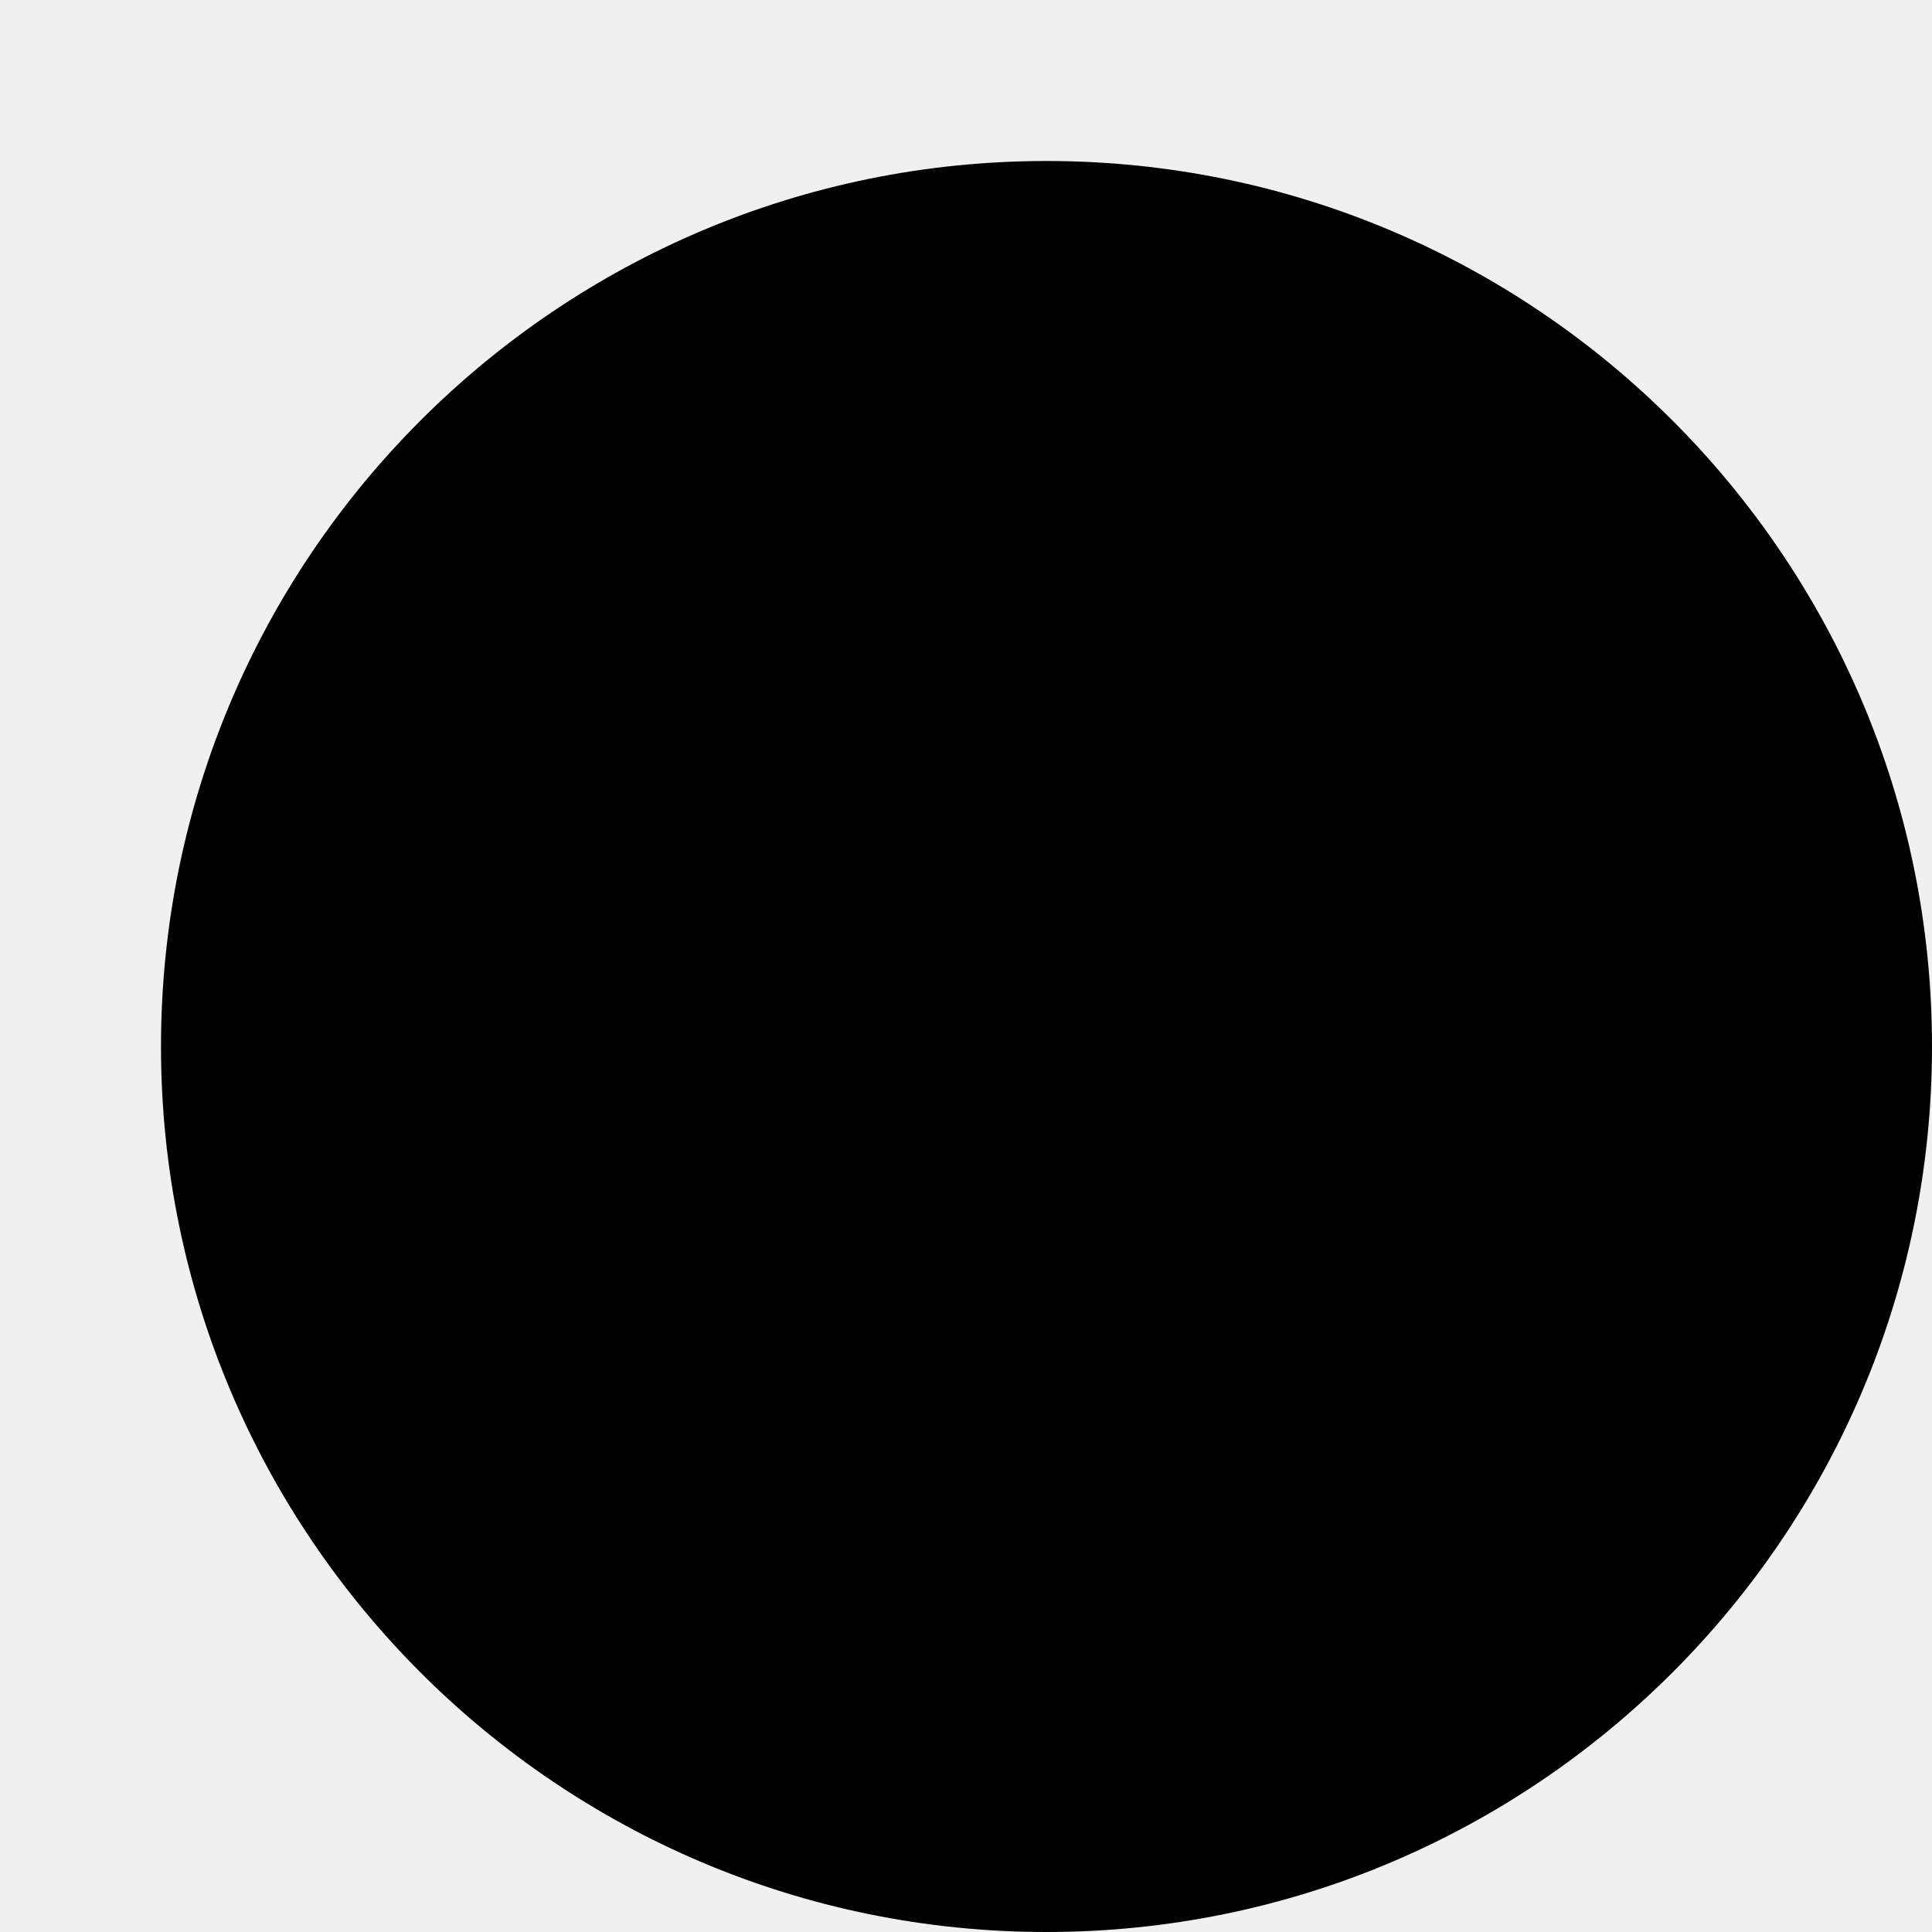
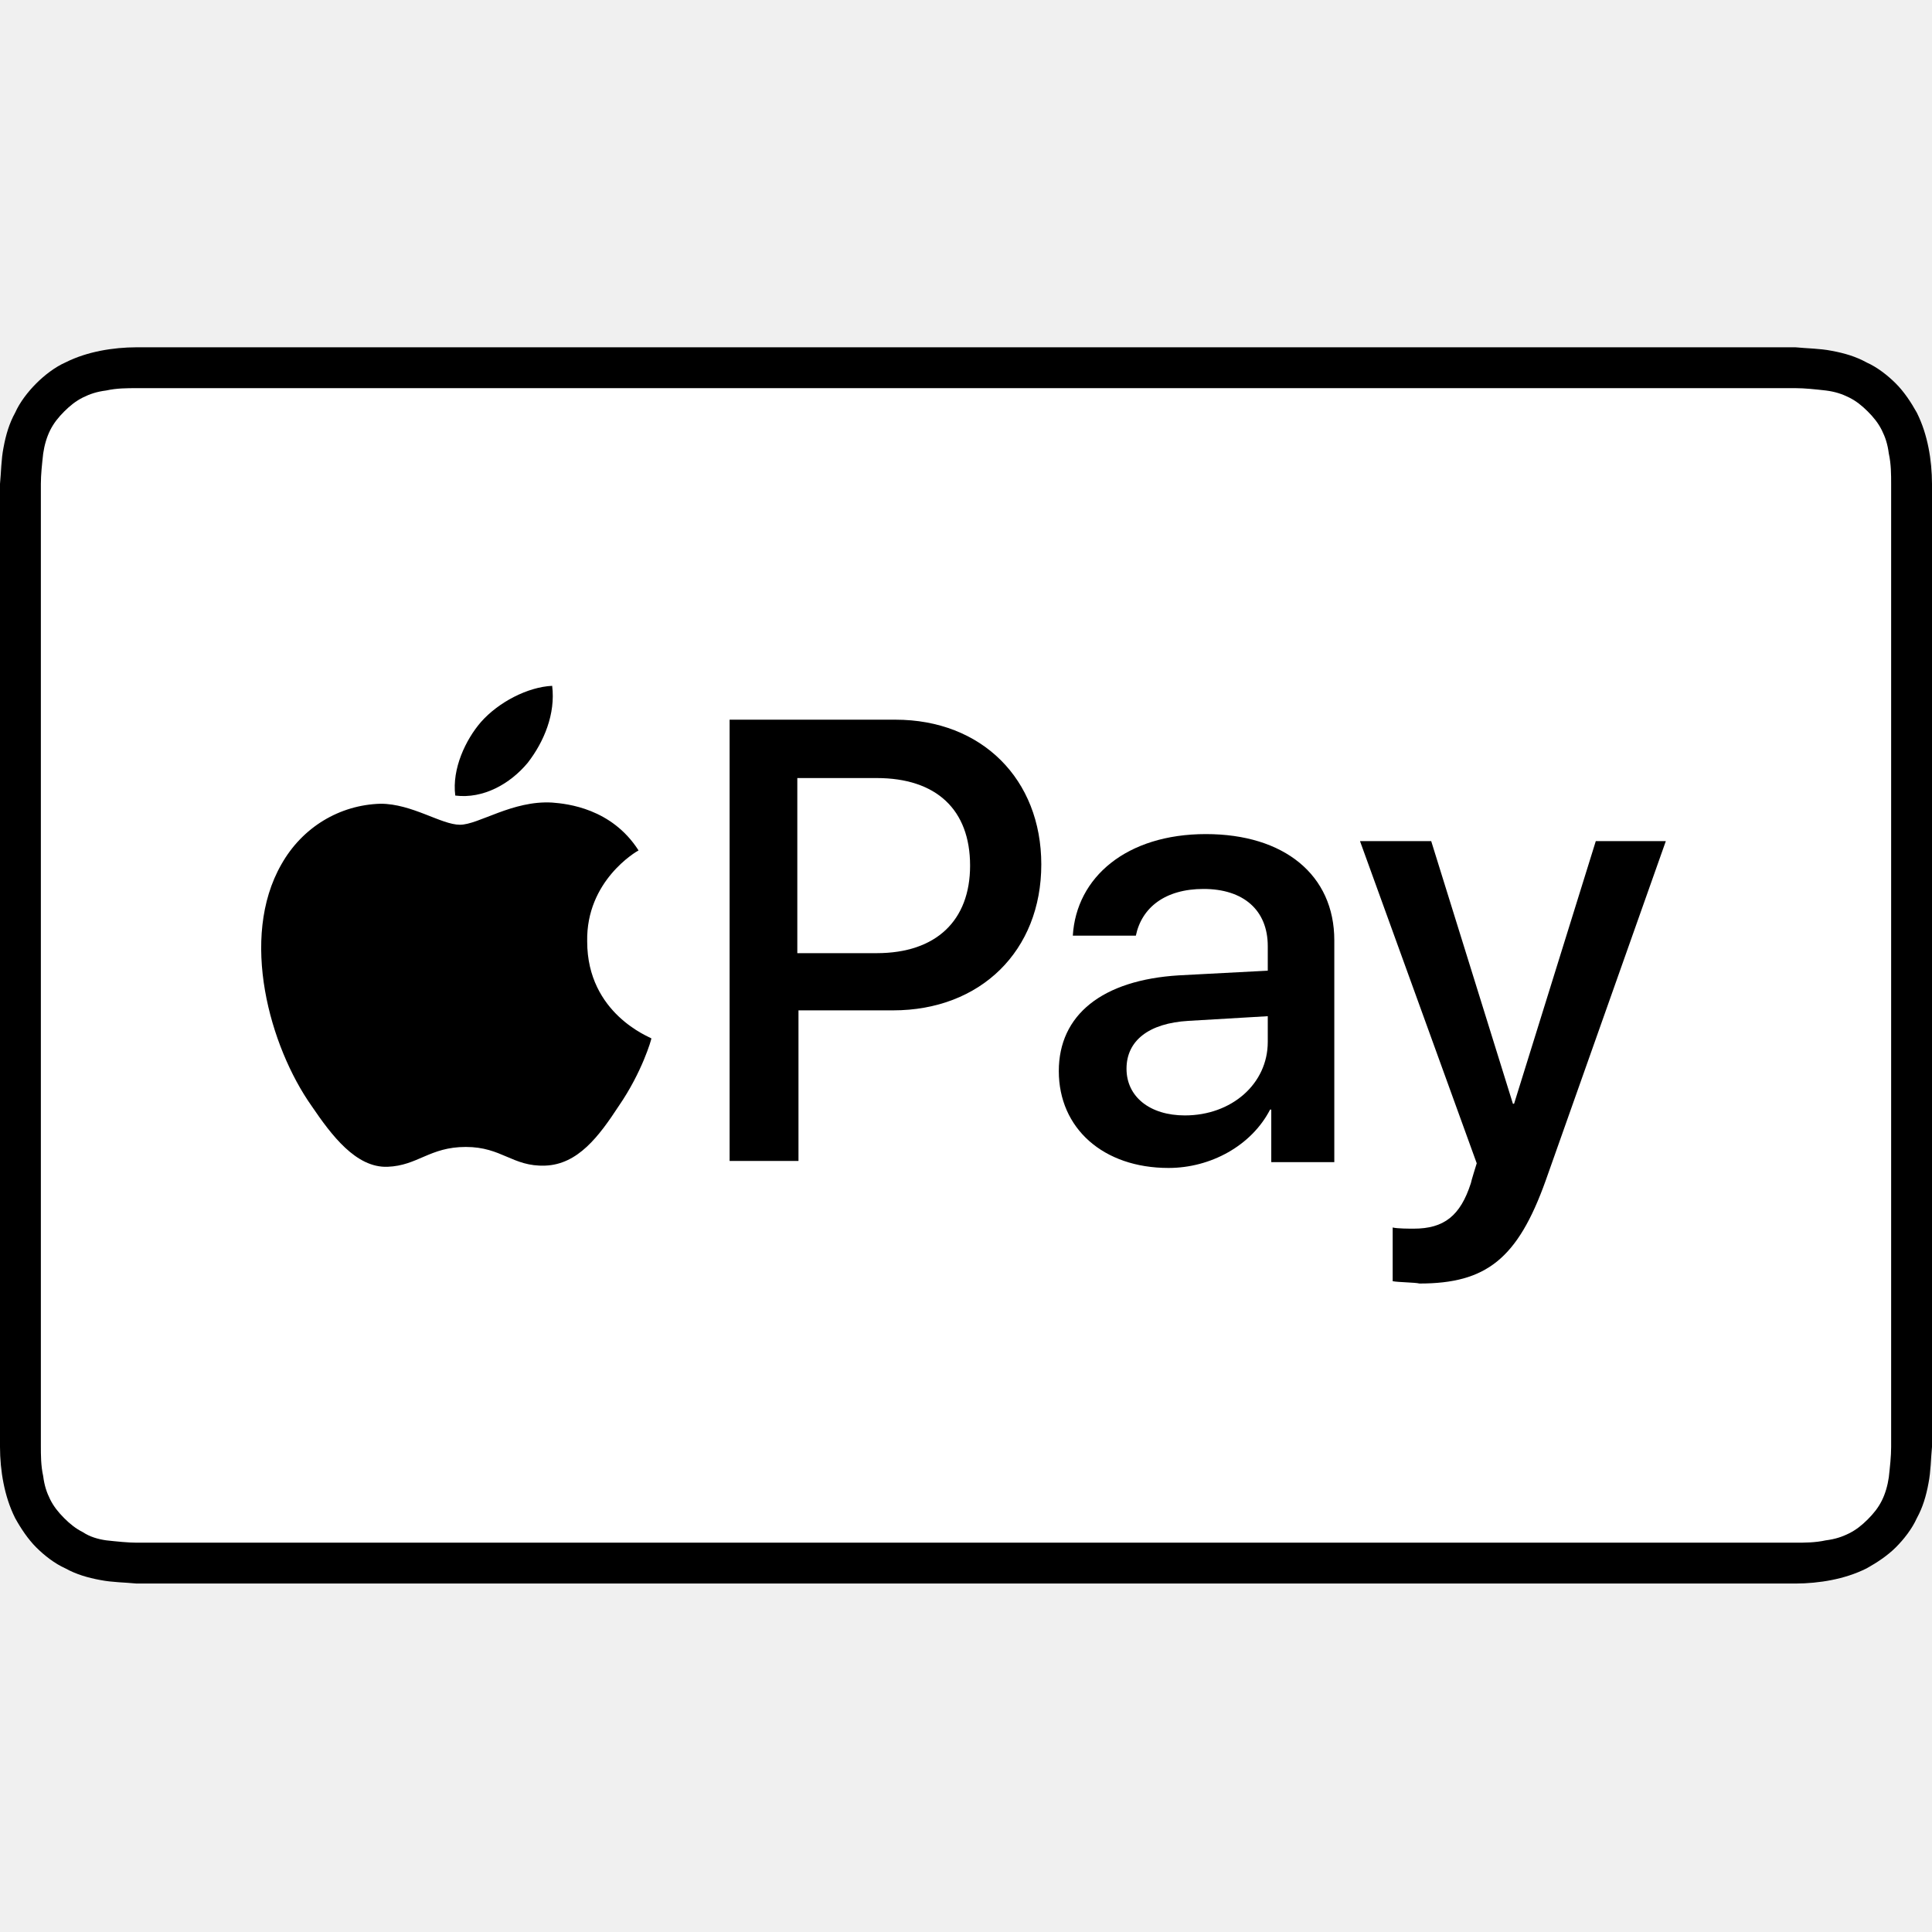
- <svg xmlns="http://www.w3.org/2000/svg" viewBox="0 0 24 24" fill="currentColor">
-   <path d="M17.05 13.5c-.91 0-1.64.73-1.64 1.64s.73 1.64 1.64 1.64 1.64-.73 1.64-1.64-.73-1.64-1.64-1.64z" />
-   <path d="M13 2C6.93 2 2 6.93 2 13s4.93 11 11 11 11-4.93 11-11S19.07 2 13 2z" />
+ <svg xmlns="http://www.w3.org/2000/svg" width="800px" height="800px" viewBox="0 -29.75 165.5 165.5" id="Artwork">
+   <style>.st0{fill:#fff}</style>
+   <path id="XMLID_4_" d="M150.7 0h-139c-1 0-2.1.1-3.1.3-1 .2-2 .5-3 1-.9.4-1.8 1.1-2.5 1.8S1.7 4.7 1.3 5.6c-.5.9-.8 1.9-1 3-.2 1-.2 2.1-.3 3.1v82.5c0 1 .1 2.1.3 3.1.2 1 .5 2 1 3 .5.9 1.1 1.8 1.8 2.5s1.6 1.4 2.5 1.8c.9.5 1.9.8 3 1 1 .2 2.1.2 3.1.3h142.1c1 0 2.1-.1 3.1-.3 1-.2 2-.5 3-1 .9-.5 1.8-1.1 2.5-1.8s1.4-1.6 1.8-2.5c.5-.9.8-1.9 1-3 .2-1 .2-2.1.3-3.1v-1.4-78-1.7-1.4c0-1-.1-2.1-.3-3.1-.2-1-.5-2-1-3-.5-.9-1.1-1.8-1.8-2.5s-1.6-1.4-2.5-1.8c-.9-.5-1.9-.8-3-1-1-.2-2.1-.2-3.1-.3H150.7z" />
+   <path id="XMLID_3_" class="st0" d="M150.7 3.5H153.8c.8 0 1.7.1 2.6.2.8.1 1.4.3 2 .6.6.3 1.1.7 1.6 1.2s.9 1 1.2 1.6c.3.6.5 1.2.6 2 .2.9.2 1.8.2 2.6v82.5c0 .8-.1 1.7-.2 2.6-.1.7-.3 1.4-.6 2-.3.6-.7 1.1-1.2 1.6s-1 .9-1.6 1.2c-.6.3-1.2.5-2 .6-.9.2-1.8.2-2.6.2H11.7c-.7 0-1.7-.1-2.6-.2-.7-.1-1.4-.3-2-.7-.6-.3-1.1-.7-1.6-1.2s-.9-1-1.2-1.6c-.3-.6-.5-1.2-.6-2-.2-.9-.2-1.8-.2-2.6v-81-1.4c0-.8.1-1.7.2-2.6.1-.7.3-1.4.6-2 .3-.6.7-1.1 1.2-1.6s1-.9 1.6-1.2c.6-.3 1.2-.5 2-.6.9-.2 1.8-.2 2.6-.2h139" />
+   <path d="M45.2 35.6c1.4-1.8 2.4-4.2 2.1-6.6-2.1.1-4.6 1.4-6.1 3.1-1.3 1.5-2.5 4-2.2 6.3 2.4.3 4.7-1 6.2-2.8M47.3 39c-3.4-.2-6.3 1.9-7.9 1.9-1.6 0-4.1-1.8-6.8-1.8-3.5.1-6.7 2-8.5 5.2-3.6 6.3-1 15.6 2.6 20.7 1.7 2.5 3.8 5.3 6.5 5.2 2.6-.1 3.6-1.7 6.7-1.7s4 1.7 6.8 1.6c2.8-.1 4.6-2.5 6.3-5.1 2-2.9 2.8-5.7 2.8-5.8-.1-.1-5.5-2.1-5.5-8.3-.1-5.2 4.2-7.7 4.4-7.8-2.3-3.6-6.1-4-7.4-4.1" />
+   <g>
+     <path d="M76.7 31.9c7.4 0 12.5 5.1 12.5 12.4 0 7.4-5.2 12.5-12.7 12.5h-8.1v12.9h-5.9V31.9h14.2zm-8.3 20h6.7c5.1 0 8-2.8 8-7.5 0-4.8-2.9-7.5-8-7.5h-6.8v15zM90.7 62c0-4.8 3.7-7.8 10.3-8.2l7.6-.4v-2.1c0-3.1-2.1-4.9-5.5-4.9-3.3 0-5.3 1.6-5.8 4h-5.4c.3-5 4.6-8.7 11.4-8.7 6.7 0 11 3.5 11 9.1v19h-5.4v-4.5h-.1c-1.6 3.1-5.1 5-8.7 5-5.6 0-9.4-3.4-9.4-8.3zm17.9-2.5v-2.2l-6.8.4c-3.4.2-5.3 1.7-5.3 4.1 0 2.4 2 4 5 4 4 0 7.1-2.7 7.1-6.3zM119.3 80v-4.6c.4.1 1.4.1 1.8.1 2.6 0 4-1.1 4.9-3.9 0-.1.5-1.7.5-1.7l-10-27.6h6.1l7 22.5h.1l7-22.5h6l-10.3 29.1c-2.4 6.7-5.1 8.8-10.8 8.8-.4-.1-1.8-.1-2.3-.2z" />
+   </g>
</svg>
